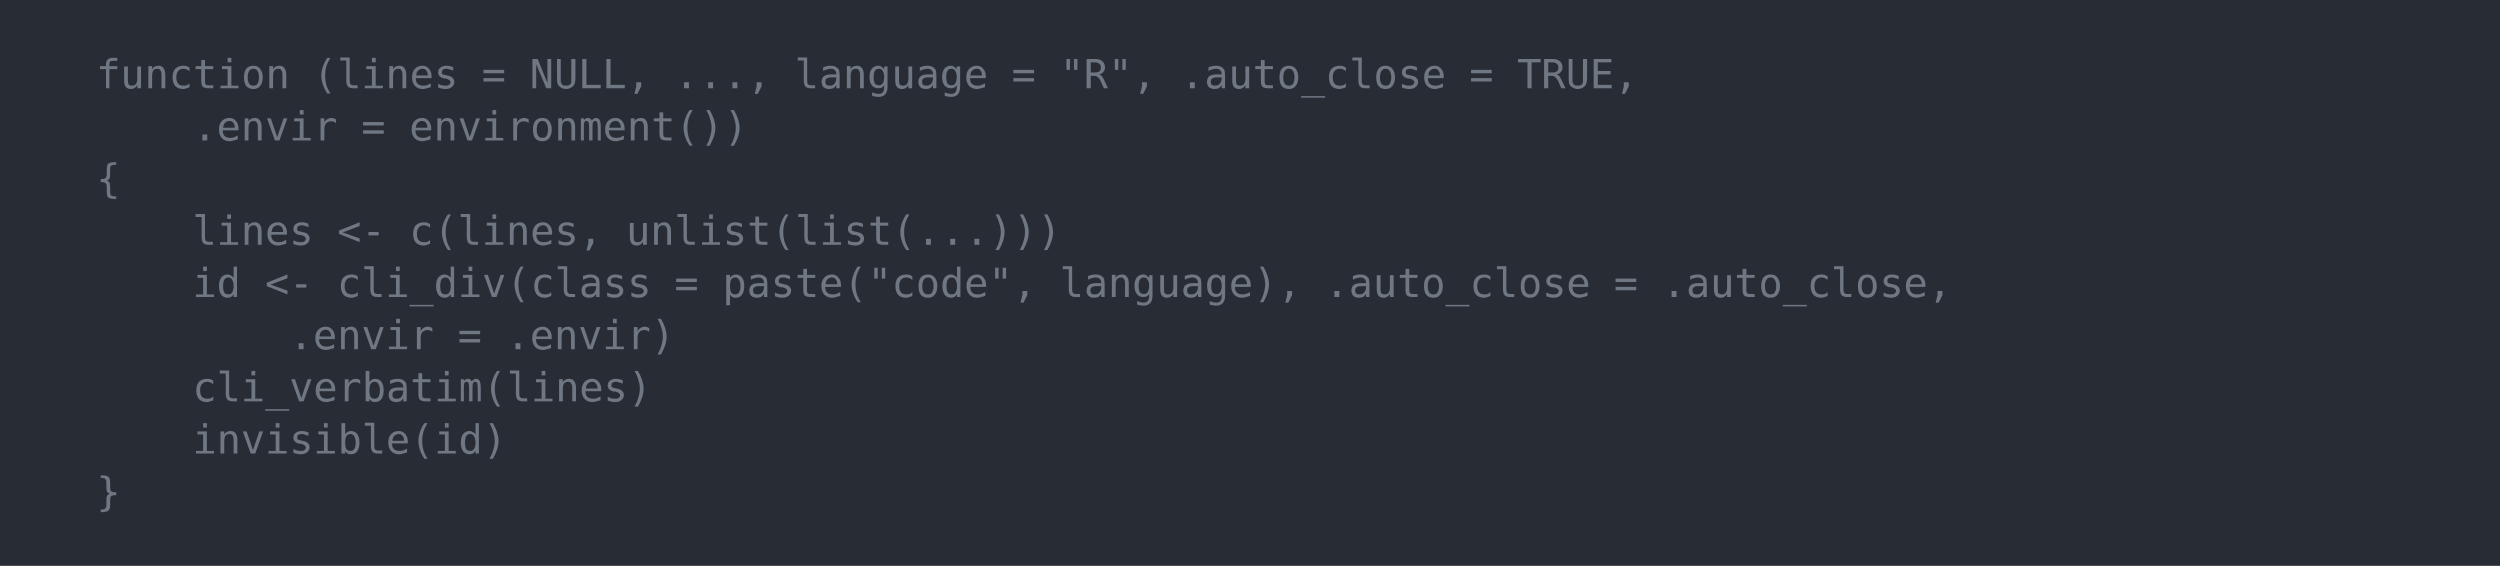
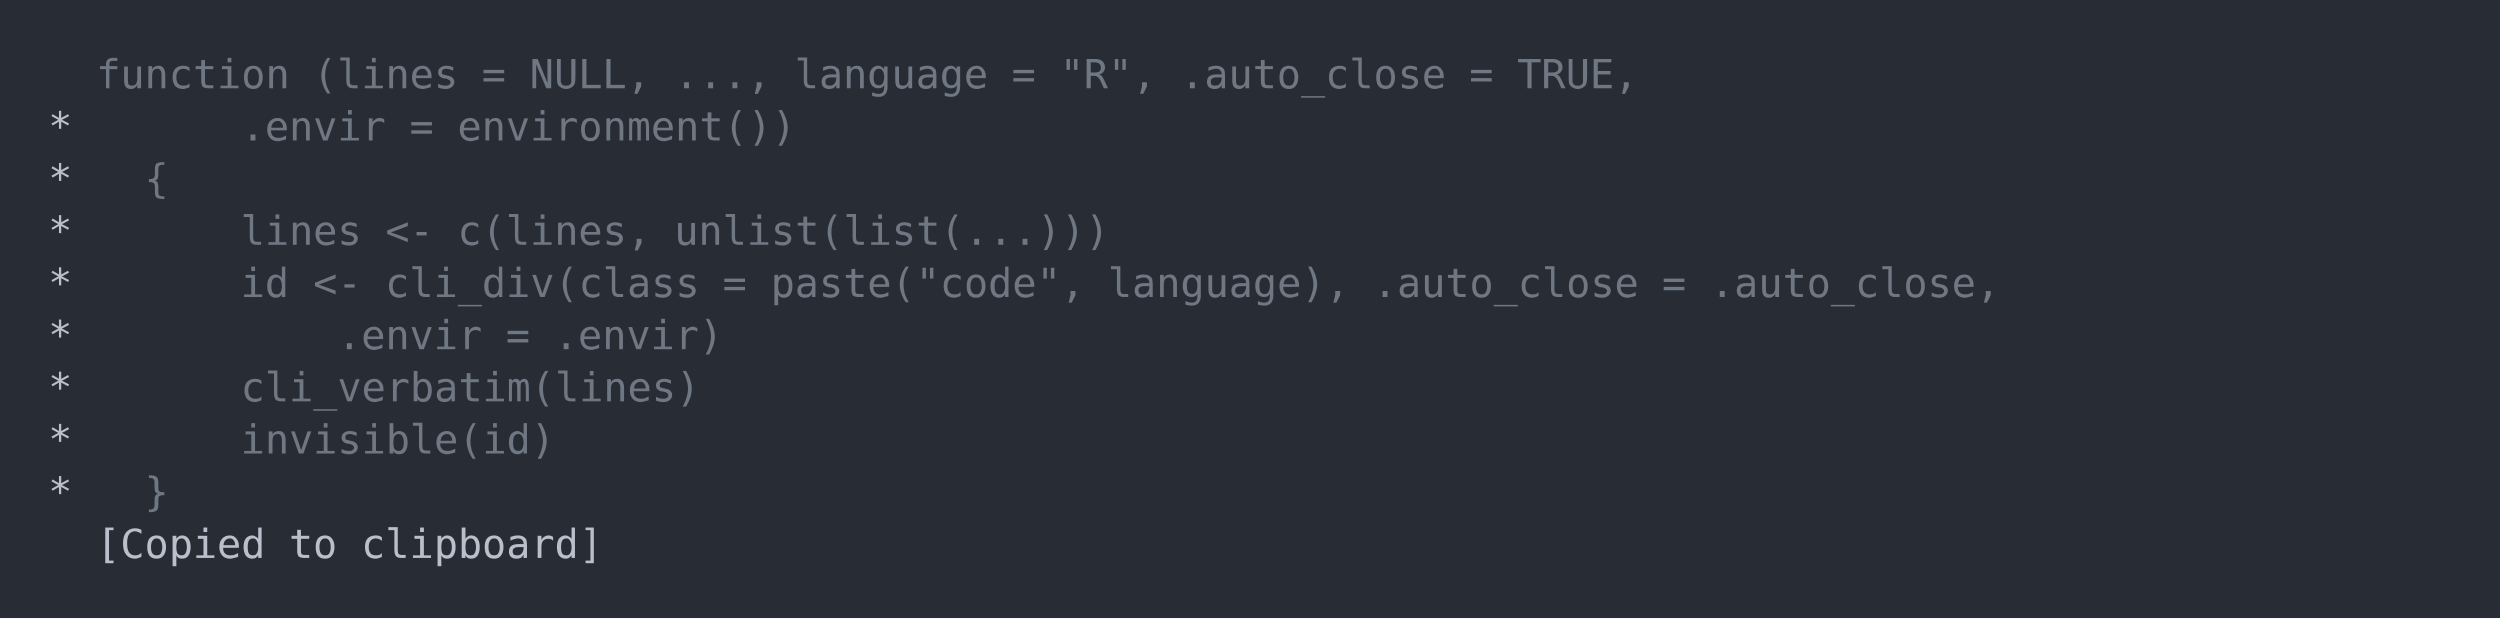
- <svg xmlns="http://www.w3.org/2000/svg" xmlns:xlink="http://www.w3.org/1999/xlink" width="1040" height="235.39">
-   <rect width="1040" height="235.39" rx="0" ry="0" class="a" />
-   <svg height="195.39" viewBox="0 0 100 19.539" width="1000" x="20" y="20">
-     <style>.a{fill:rgb(40,45,53)}.b{font-family:'Fira Code',Monaco,Consolas,Menlo,'Bitstream Vera Sans Mono','Powerline Symbols',monospace}.c{fill:transparent}.d{fill:rgb(111,119,131);white-space:pre}</style>
+ <svg xmlns="http://www.w3.org/2000/svg" xmlns:xlink="http://www.w3.org/1999/xlink" width="1040" height="257.1">
+   <rect width="1040" height="257.1" rx="0" ry="0" class="a" />
+   <svg height="217.1" viewBox="0 0 100 21.71" width="1000" x="20" y="20">
+     <style>.a{fill:rgb(40,45,53)}.b{font-family:'Fira Code',Monaco,Consolas,Menlo,'Bitstream Vera Sans Mono','Powerline Symbols',monospace}.c{fill:transparent}.d{fill:rgb(111,119,131);white-space:pre}.e{fill:rgb(185,192,203);white-space:pre}</style>
    <g font-family="'Fira Code',Monaco,Consolas,Menlo,'Bitstream Vera Sans Mono','Powerline Symbols',monospace" font-size="1.67" class="b">
      <defs>
        <symbol id="a">
-           <rect height="10" width="100" x="0" y="0" class="c" />
+           <rect height="11" width="100" x="0" y="0" class="c" />
        </symbol>
      </defs>
-       <rect height="19.539" width="100" class="a" />
+       <rect height="21.71" width="100" class="a" />
      <svg x="0" y="0" width="100">
        <svg x="0">
          <use xlink:href="#a" />
          <text x="2.004" y="1.67" class="d">function</text>
          <text x="11.022" y="1.67" class="d">(lines</text>
          <text x="18.036" y="1.67" class="d">=</text>
          <text x="20.04" y="1.67" class="d">NULL,</text>
          <text x="26.052" y="1.67" class="d">...,</text>
          <text x="31.062" y="1.67" class="d">language</text>
          <text x="40.08" y="1.67" class="d">=</text>
          <text x="42.084" y="1.67" class="d">"R",</text>
          <text x="47.094" y="1.67" class="d">.auto_close</text>
          <text x="59.118" y="1.67" class="d">=</text>
          <text x="61.122" y="1.67" class="d">TRUE,</text>
-           <text x="6.012" y="3.841" class="d">.envir</text>
-           <text x="13.026" y="3.841" class="d">=</text>
-           <text x="15.03" y="3.841" class="d">environment())</text>
-           <text x="2.004" y="6.012" class="d">{</text>
-           <text x="6.012" y="8.183" class="d">lines</text>
-           <text x="12.024" y="8.183" class="d">&lt;-</text>
-           <text x="15.03" y="8.183" class="d">c(lines,</text>
-           <text x="24.048" y="8.183" class="d">unlist(list(...)))</text>
-           <text x="6.012" y="10.354" class="d">id</text>
-           <text x="9.018" y="10.354" class="d">&lt;-</text>
-           <text x="12.024" y="10.354" class="d">cli_div(class</text>
-           <text x="26.052" y="10.354" class="d">=</text>
-           <text x="28.056" y="10.354" class="d">paste("code",</text>
-           <text x="42.084" y="10.354" class="d">language),</text>
-           <text x="53.106" y="10.354" class="d">.auto_close</text>
-           <text x="65.13" y="10.354" class="d">=</text>
-           <text x="67.134" y="10.354" class="d">.auto_close,</text>
-           <text x="10.02" y="12.525" class="d">.envir</text>
-           <text x="17.034" y="12.525" class="d">=</text>
-           <text x="19.038" y="12.525" class="d">.envir)</text>
-           <text x="6.012" y="14.696" class="d">cli_verbatim(lines)</text>
-           <text x="6.012" y="16.867" class="d">invisible(id)</text>
-           <text x="2.004" y="19.038" class="d">}</text>
+           <text x="0" y="3.841" class="e">*</text>
+           <text x="8.016" y="3.841" class="d">.envir</text>
+           <text x="15.03" y="3.841" class="d">=</text>
+           <text x="17.034" y="3.841" class="d">environment())</text>
+           <text x="0" y="6.012" class="e">*</text>
+           <text x="4.008" y="6.012" class="d">{</text>
+           <text x="0" y="8.183" class="e">*</text>
+           <text x="8.016" y="8.183" class="d">lines</text>
+           <text x="14.028" y="8.183" class="d">&lt;-</text>
+           <text x="17.034" y="8.183" class="d">c(lines,</text>
+           <text x="26.052" y="8.183" class="d">unlist(list(...)))</text>
+           <text x="0" y="10.354" class="e">*</text>
+           <text x="8.016" y="10.354" class="d">id</text>
+           <text x="11.022" y="10.354" class="d">&lt;-</text>
+           <text x="14.028" y="10.354" class="d">cli_div(class</text>
+           <text x="28.056" y="10.354" class="d">=</text>
+           <text x="30.06" y="10.354" class="d">paste("code",</text>
+           <text x="44.088" y="10.354" class="d">language),</text>
+           <text x="55.11" y="10.354" class="d">.auto_close</text>
+           <text x="67.134" y="10.354" class="d">=</text>
+           <text x="69.138" y="10.354" class="d">.auto_close,</text>
+           <text x="0" y="12.525" class="e">*</text>
+           <text x="12.024" y="12.525" class="d">.envir</text>
+           <text x="19.038" y="12.525" class="d">=</text>
+           <text x="21.042" y="12.525" class="d">.envir)</text>
+           <text x="0" y="14.696" class="e">*</text>
+           <text x="8.016" y="14.696" class="d">cli_verbatim(lines)</text>
+           <text x="0" y="16.867" class="e">*</text>
+           <text x="8.016" y="16.867" class="d">invisible(id)</text>
+           <text x="0" y="19.038" class="e">*</text>
+           <text x="4.008" y="19.038" class="d">}</text>
+           <text x="2.004" y="21.209" class="e">[Copied</text>
+           <text x="10.02" y="21.209" class="e">to</text>
+           <text x="13.026" y="21.209" class="e">clipboard]</text>
        </svg>
      </svg>
    </g>
  </svg>
</svg>
